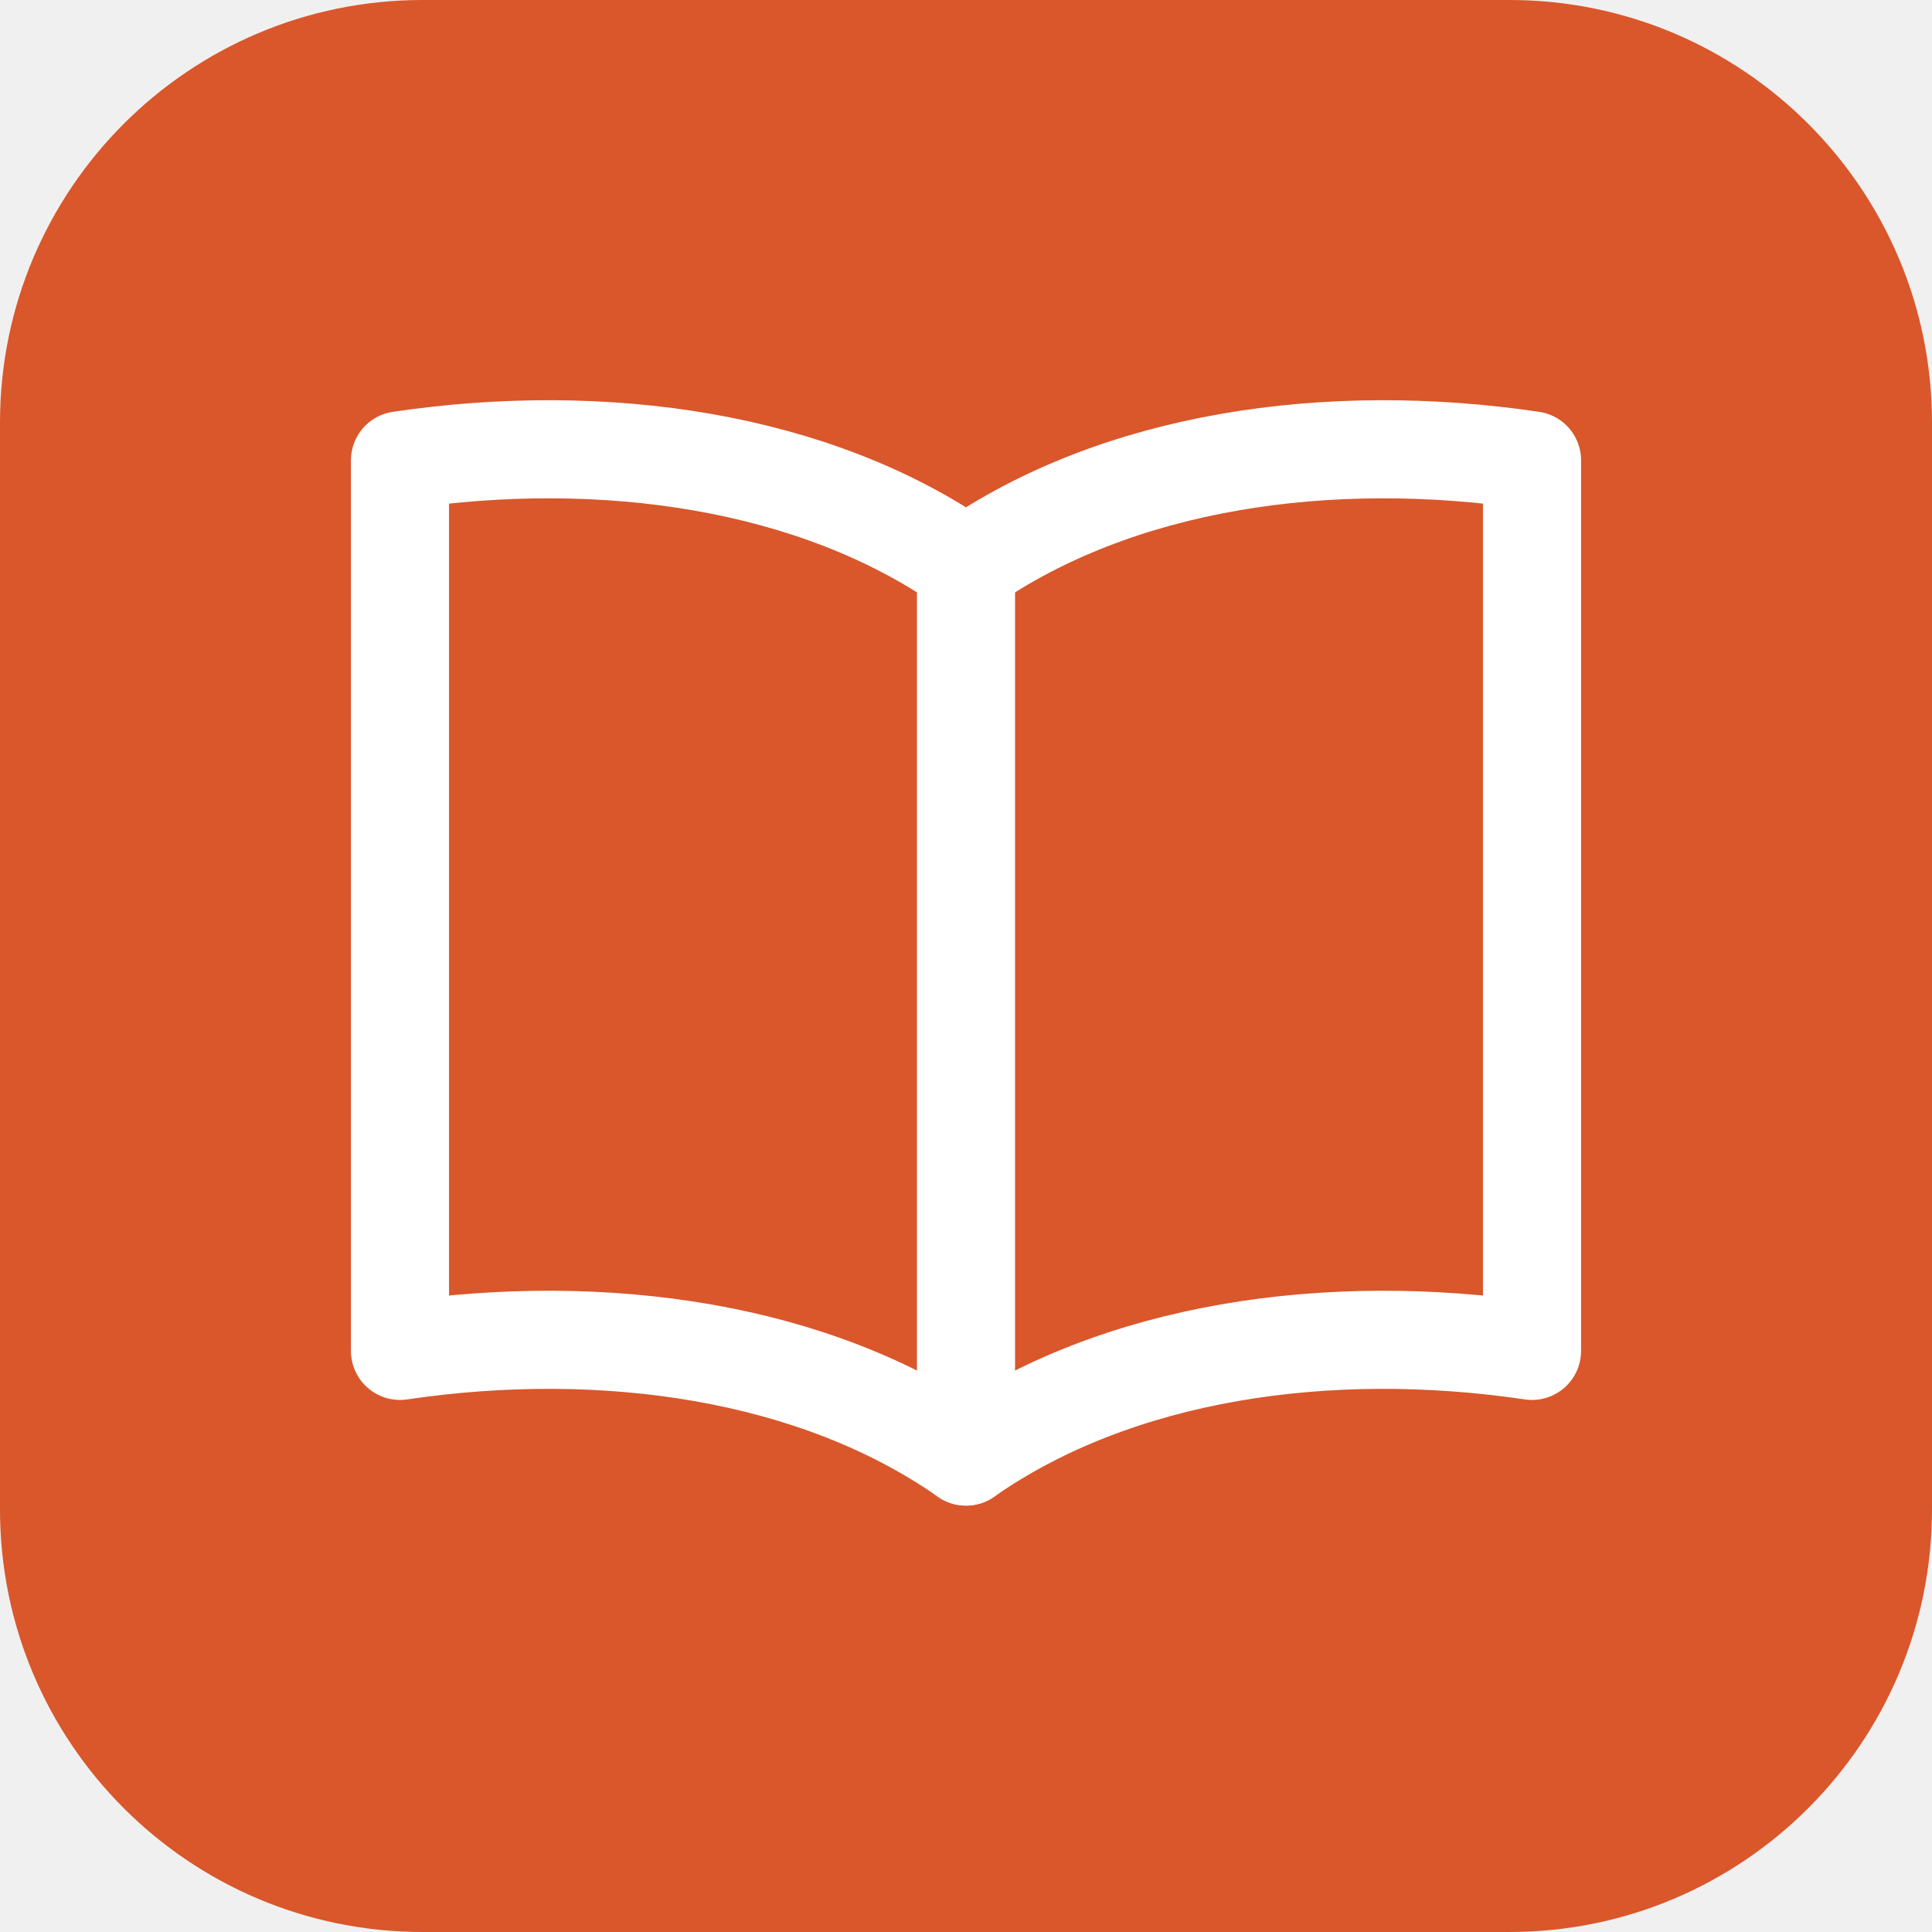
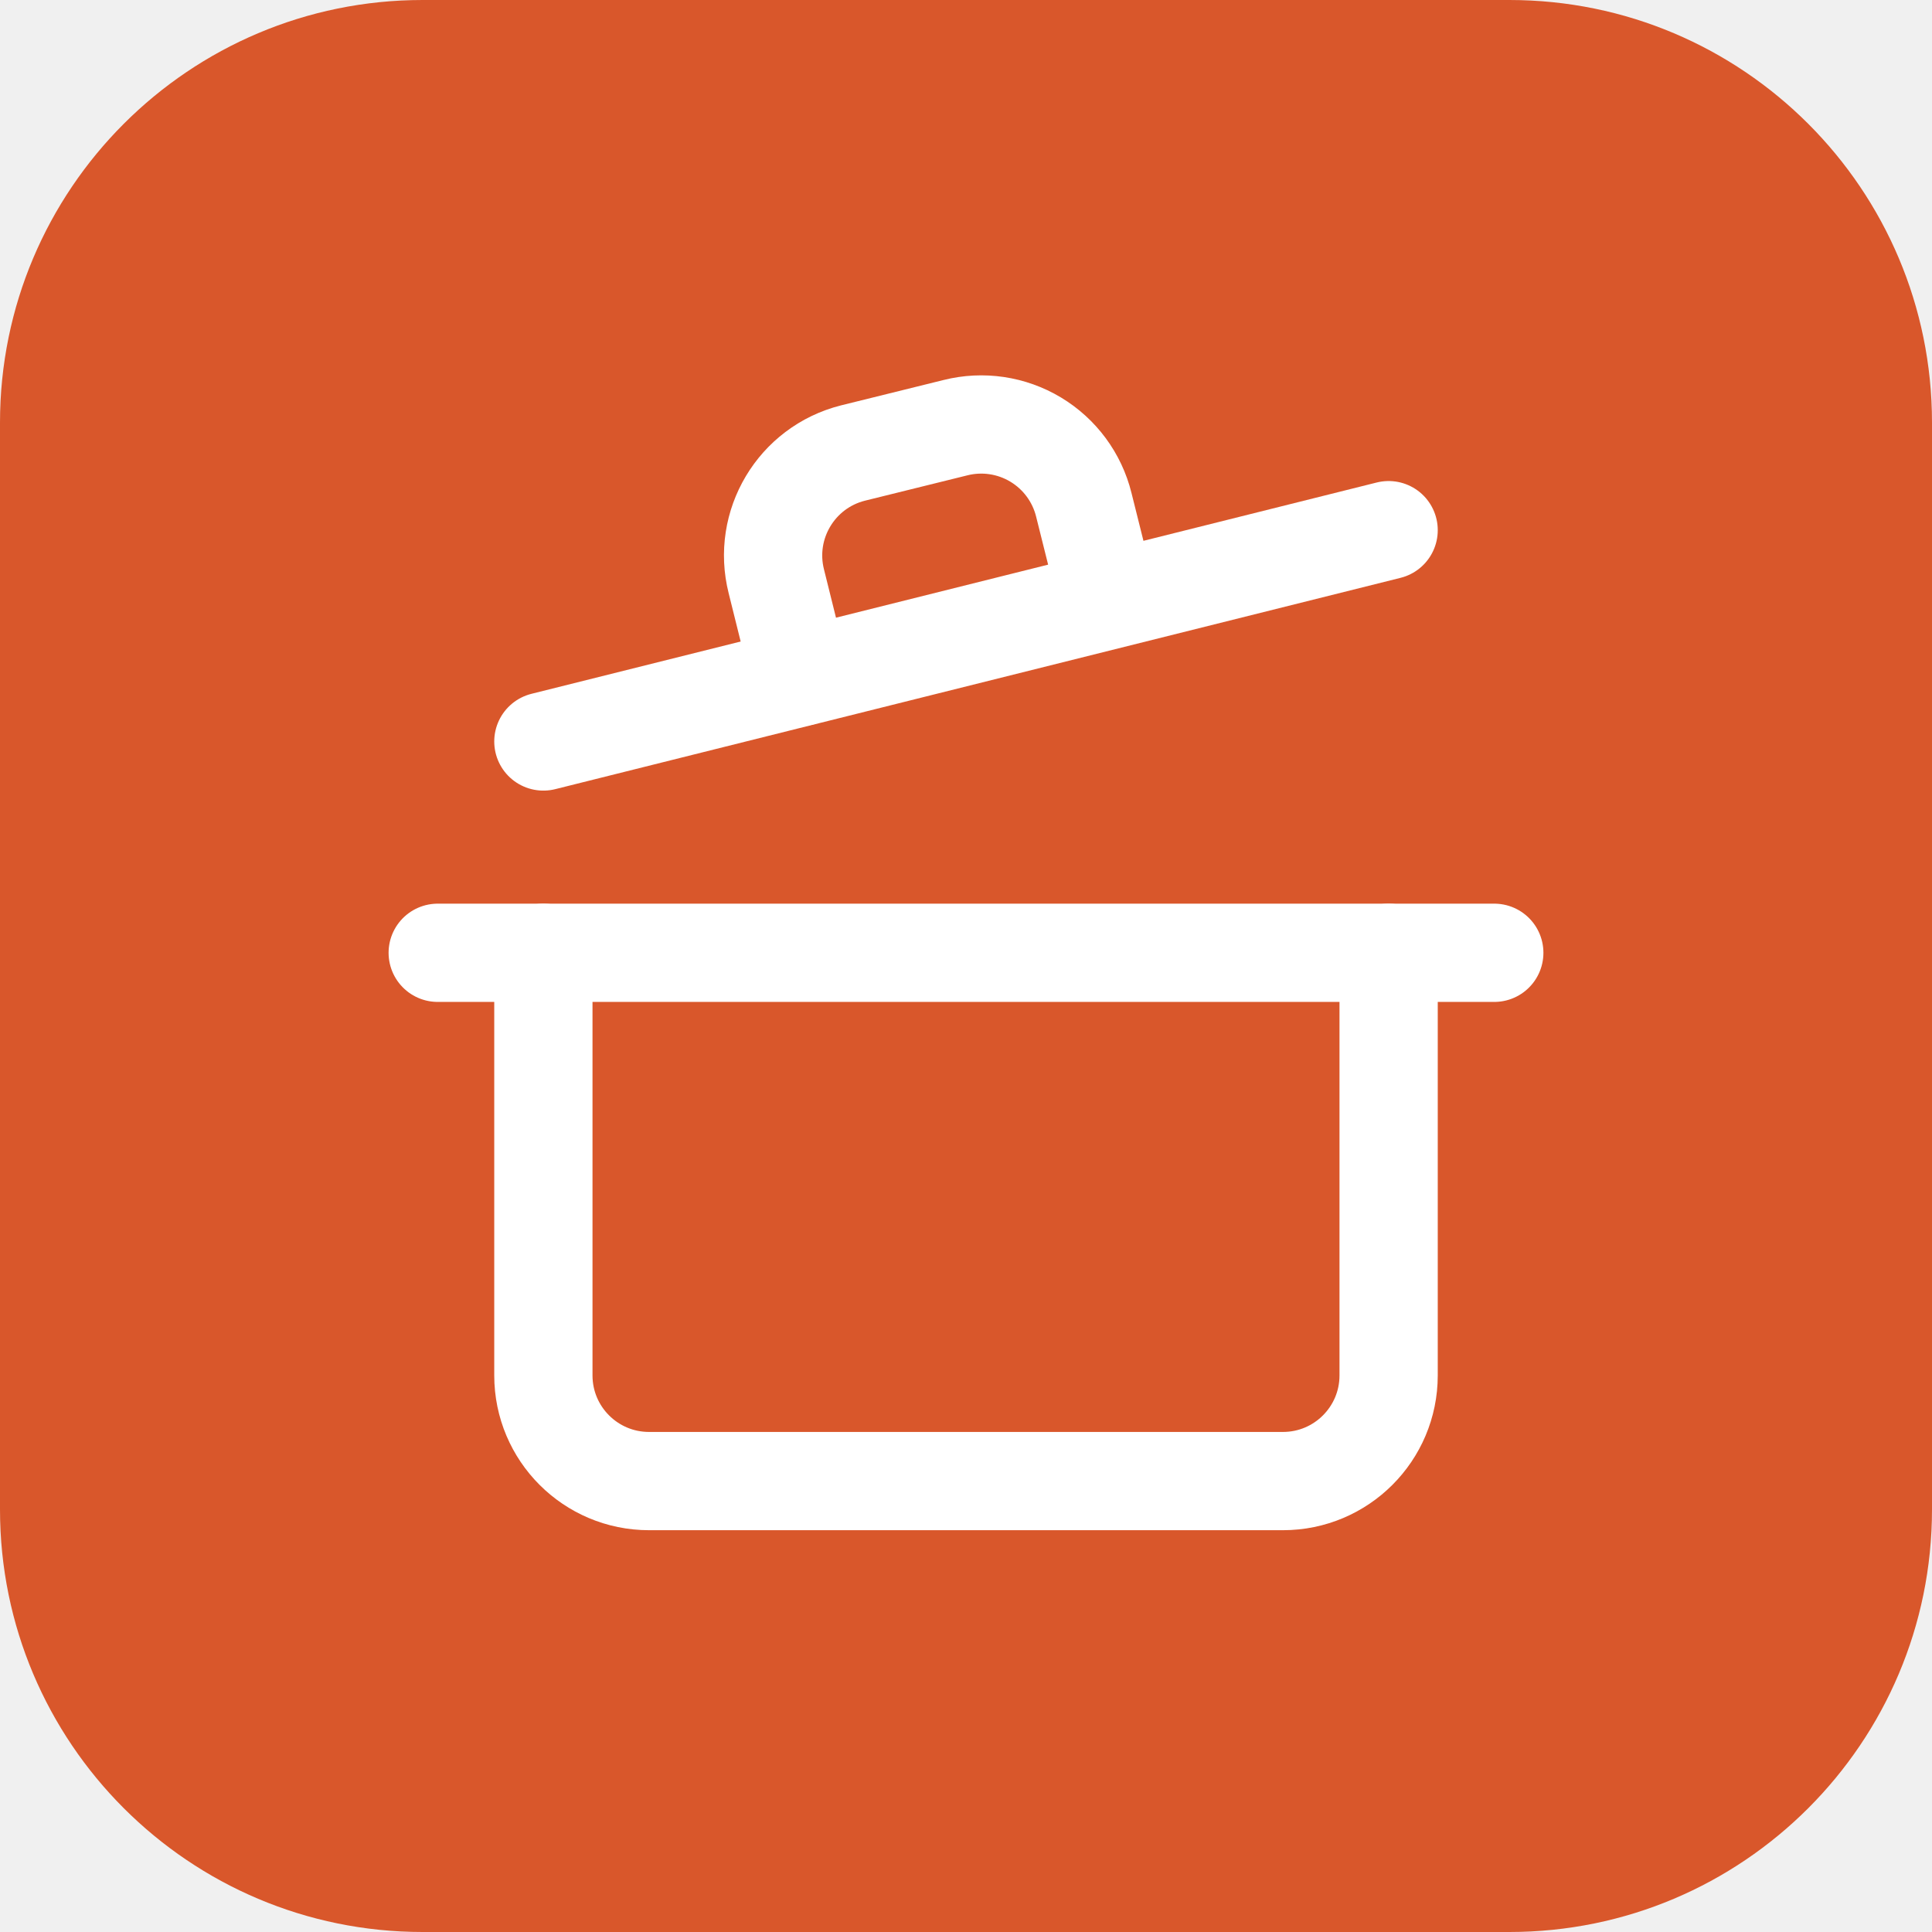
<svg xmlns="http://www.w3.org/2000/svg" viewBox="0 0 512 512">
  <rect width="512" height="512" rx="112" fill="#d9572b" />
-   <g fill="none" stroke="#fff" stroke-width="26" stroke-linejoin="round" stroke-linecap="round">
-     <path d="M256 150c-40-28-96-36-150-28v236c54-8 110 0 150 28 40-28 96-36 150-28V122c-54-8-110 0-150 28z" />
-     <path d="M256 150v236" />
+   <g transform="translate(88 84.5) scale(14)" fill="none" stroke="#fff" stroke-width="1.86" stroke-linejoin="round" stroke-linecap="round">
+     <path d="M2 12h20" />
+     <path d="M20 12v8a2 2 0 0 1-2 2H6a2 2 0 0 1-2-2v-8" />
+     <path d="m4 8 16-4" />
+     <path d="m8.86 6.78-.45-1.81a2 2 0 0 1 1.45-2.43l1.94-.48a2 2 0 0 1 2.43 1.46l.45 1.8" />
  </g>
</svg>
